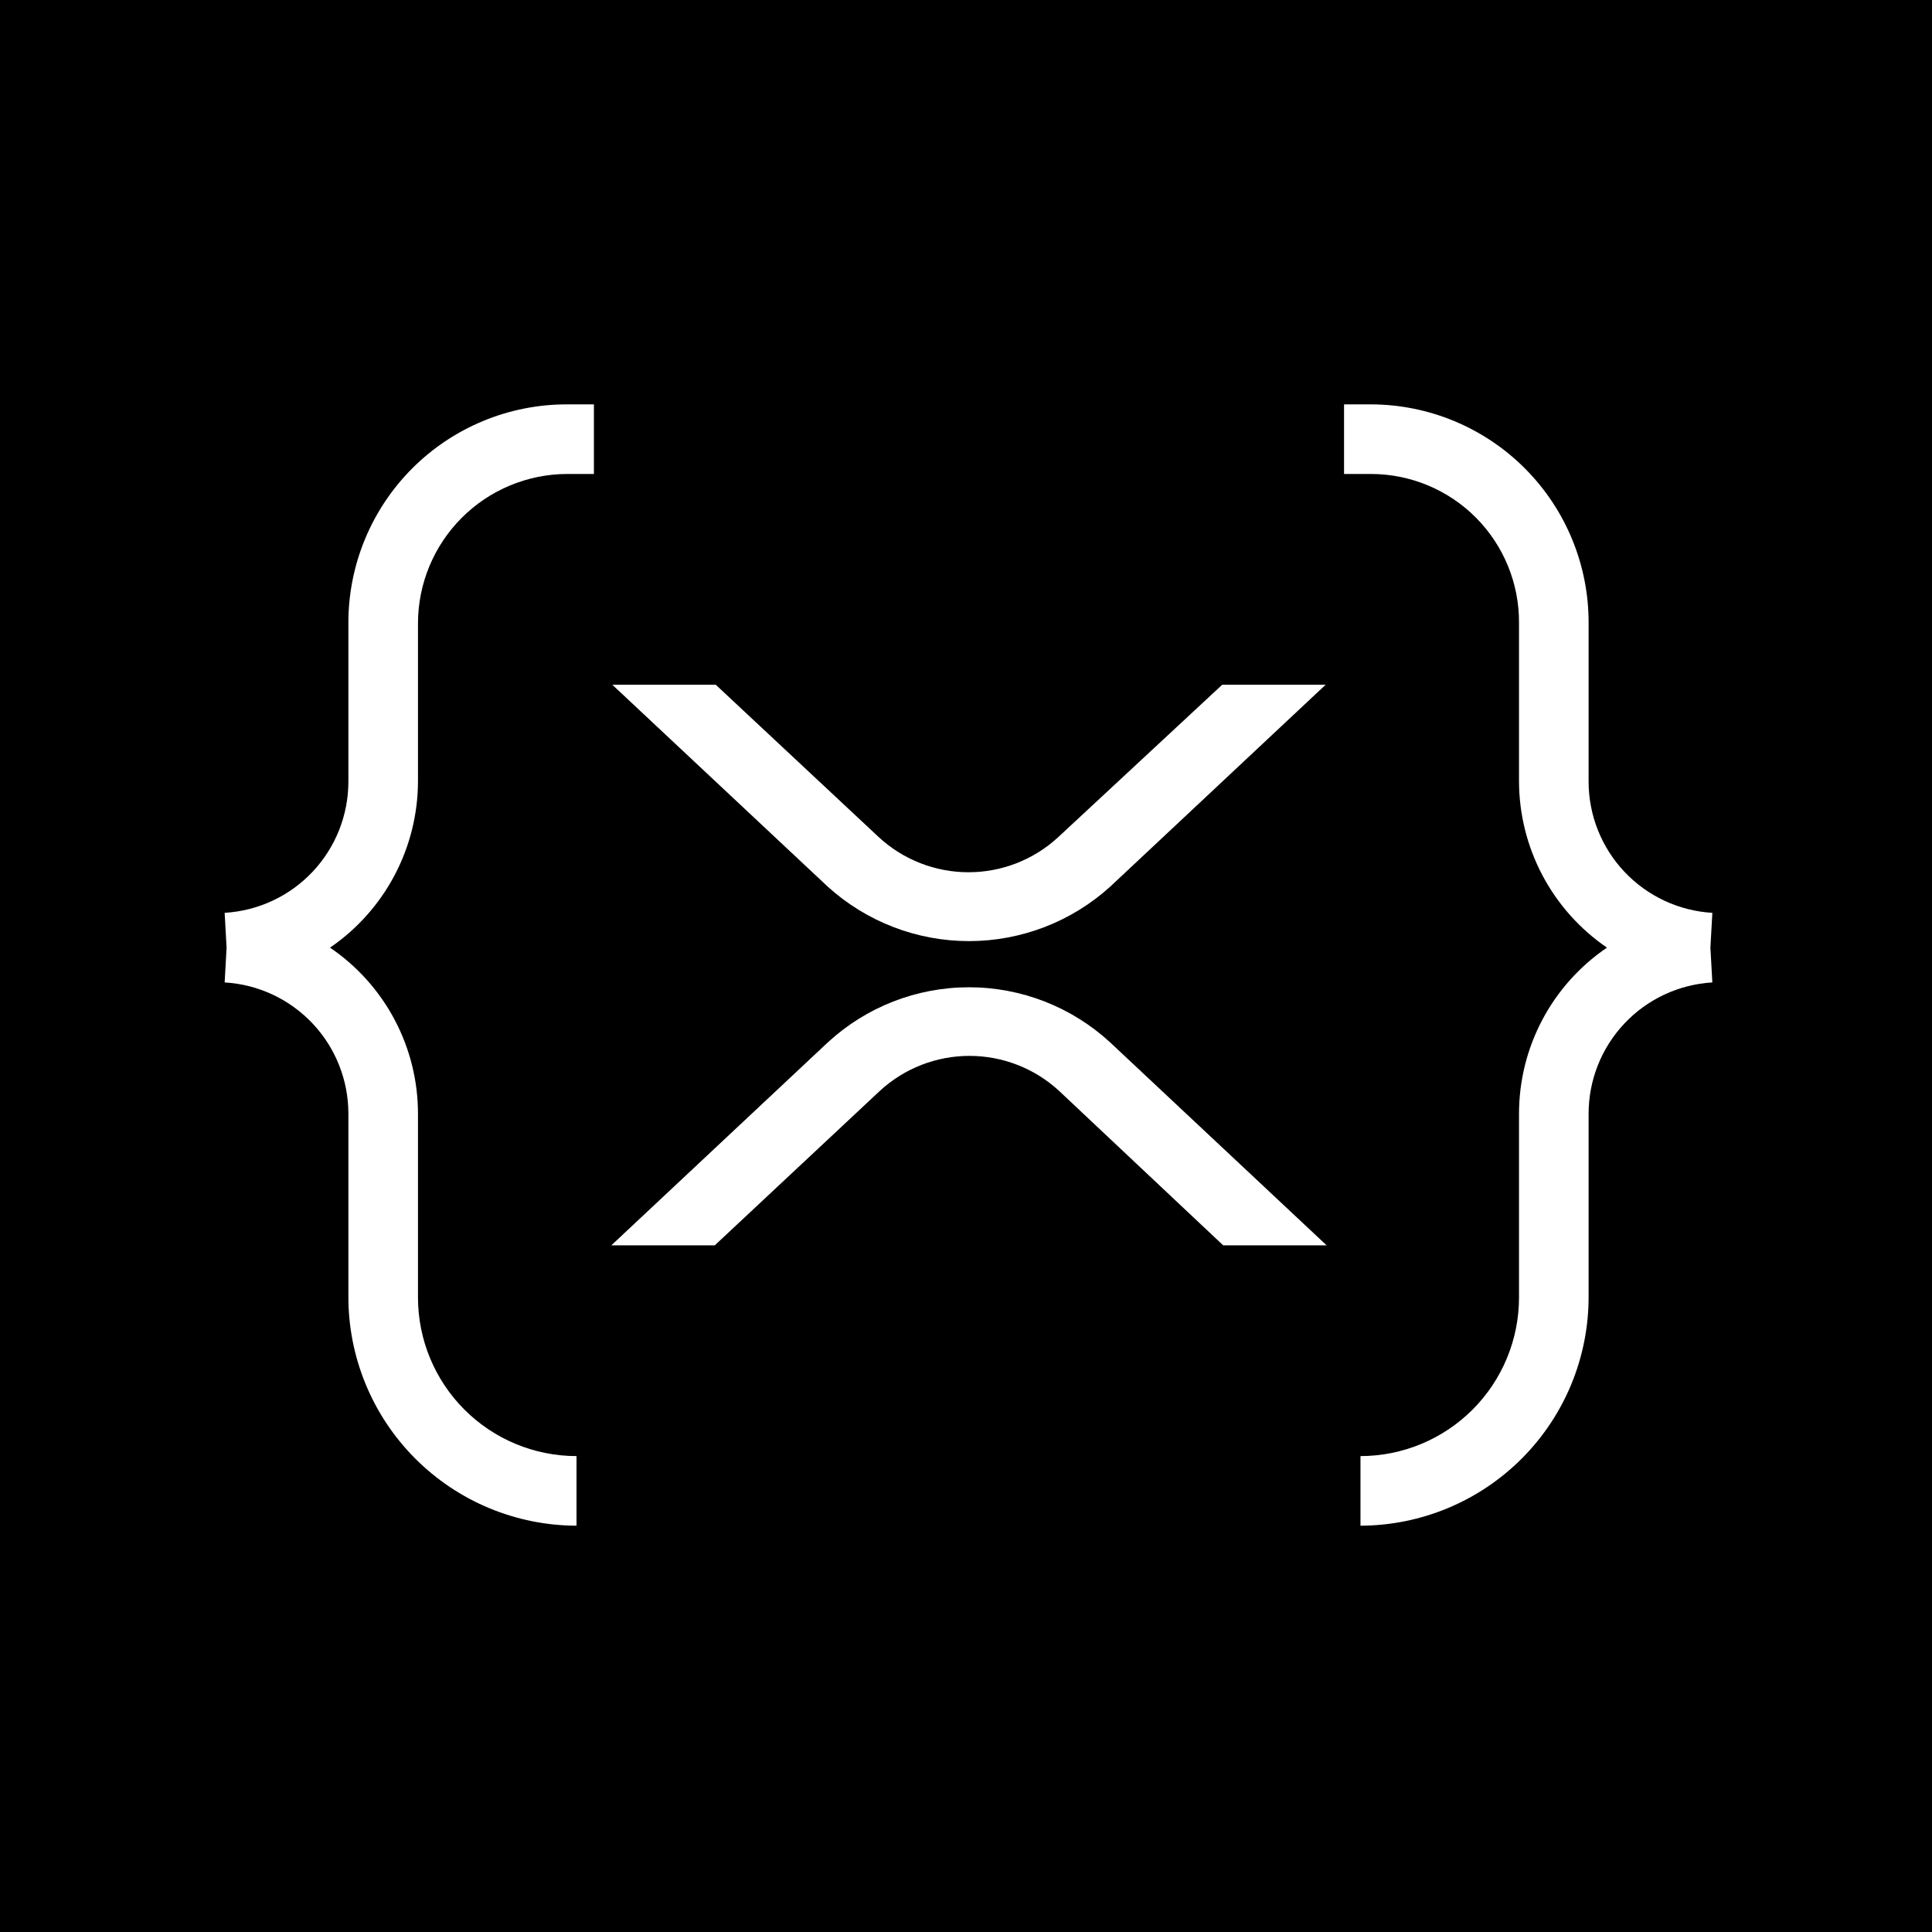
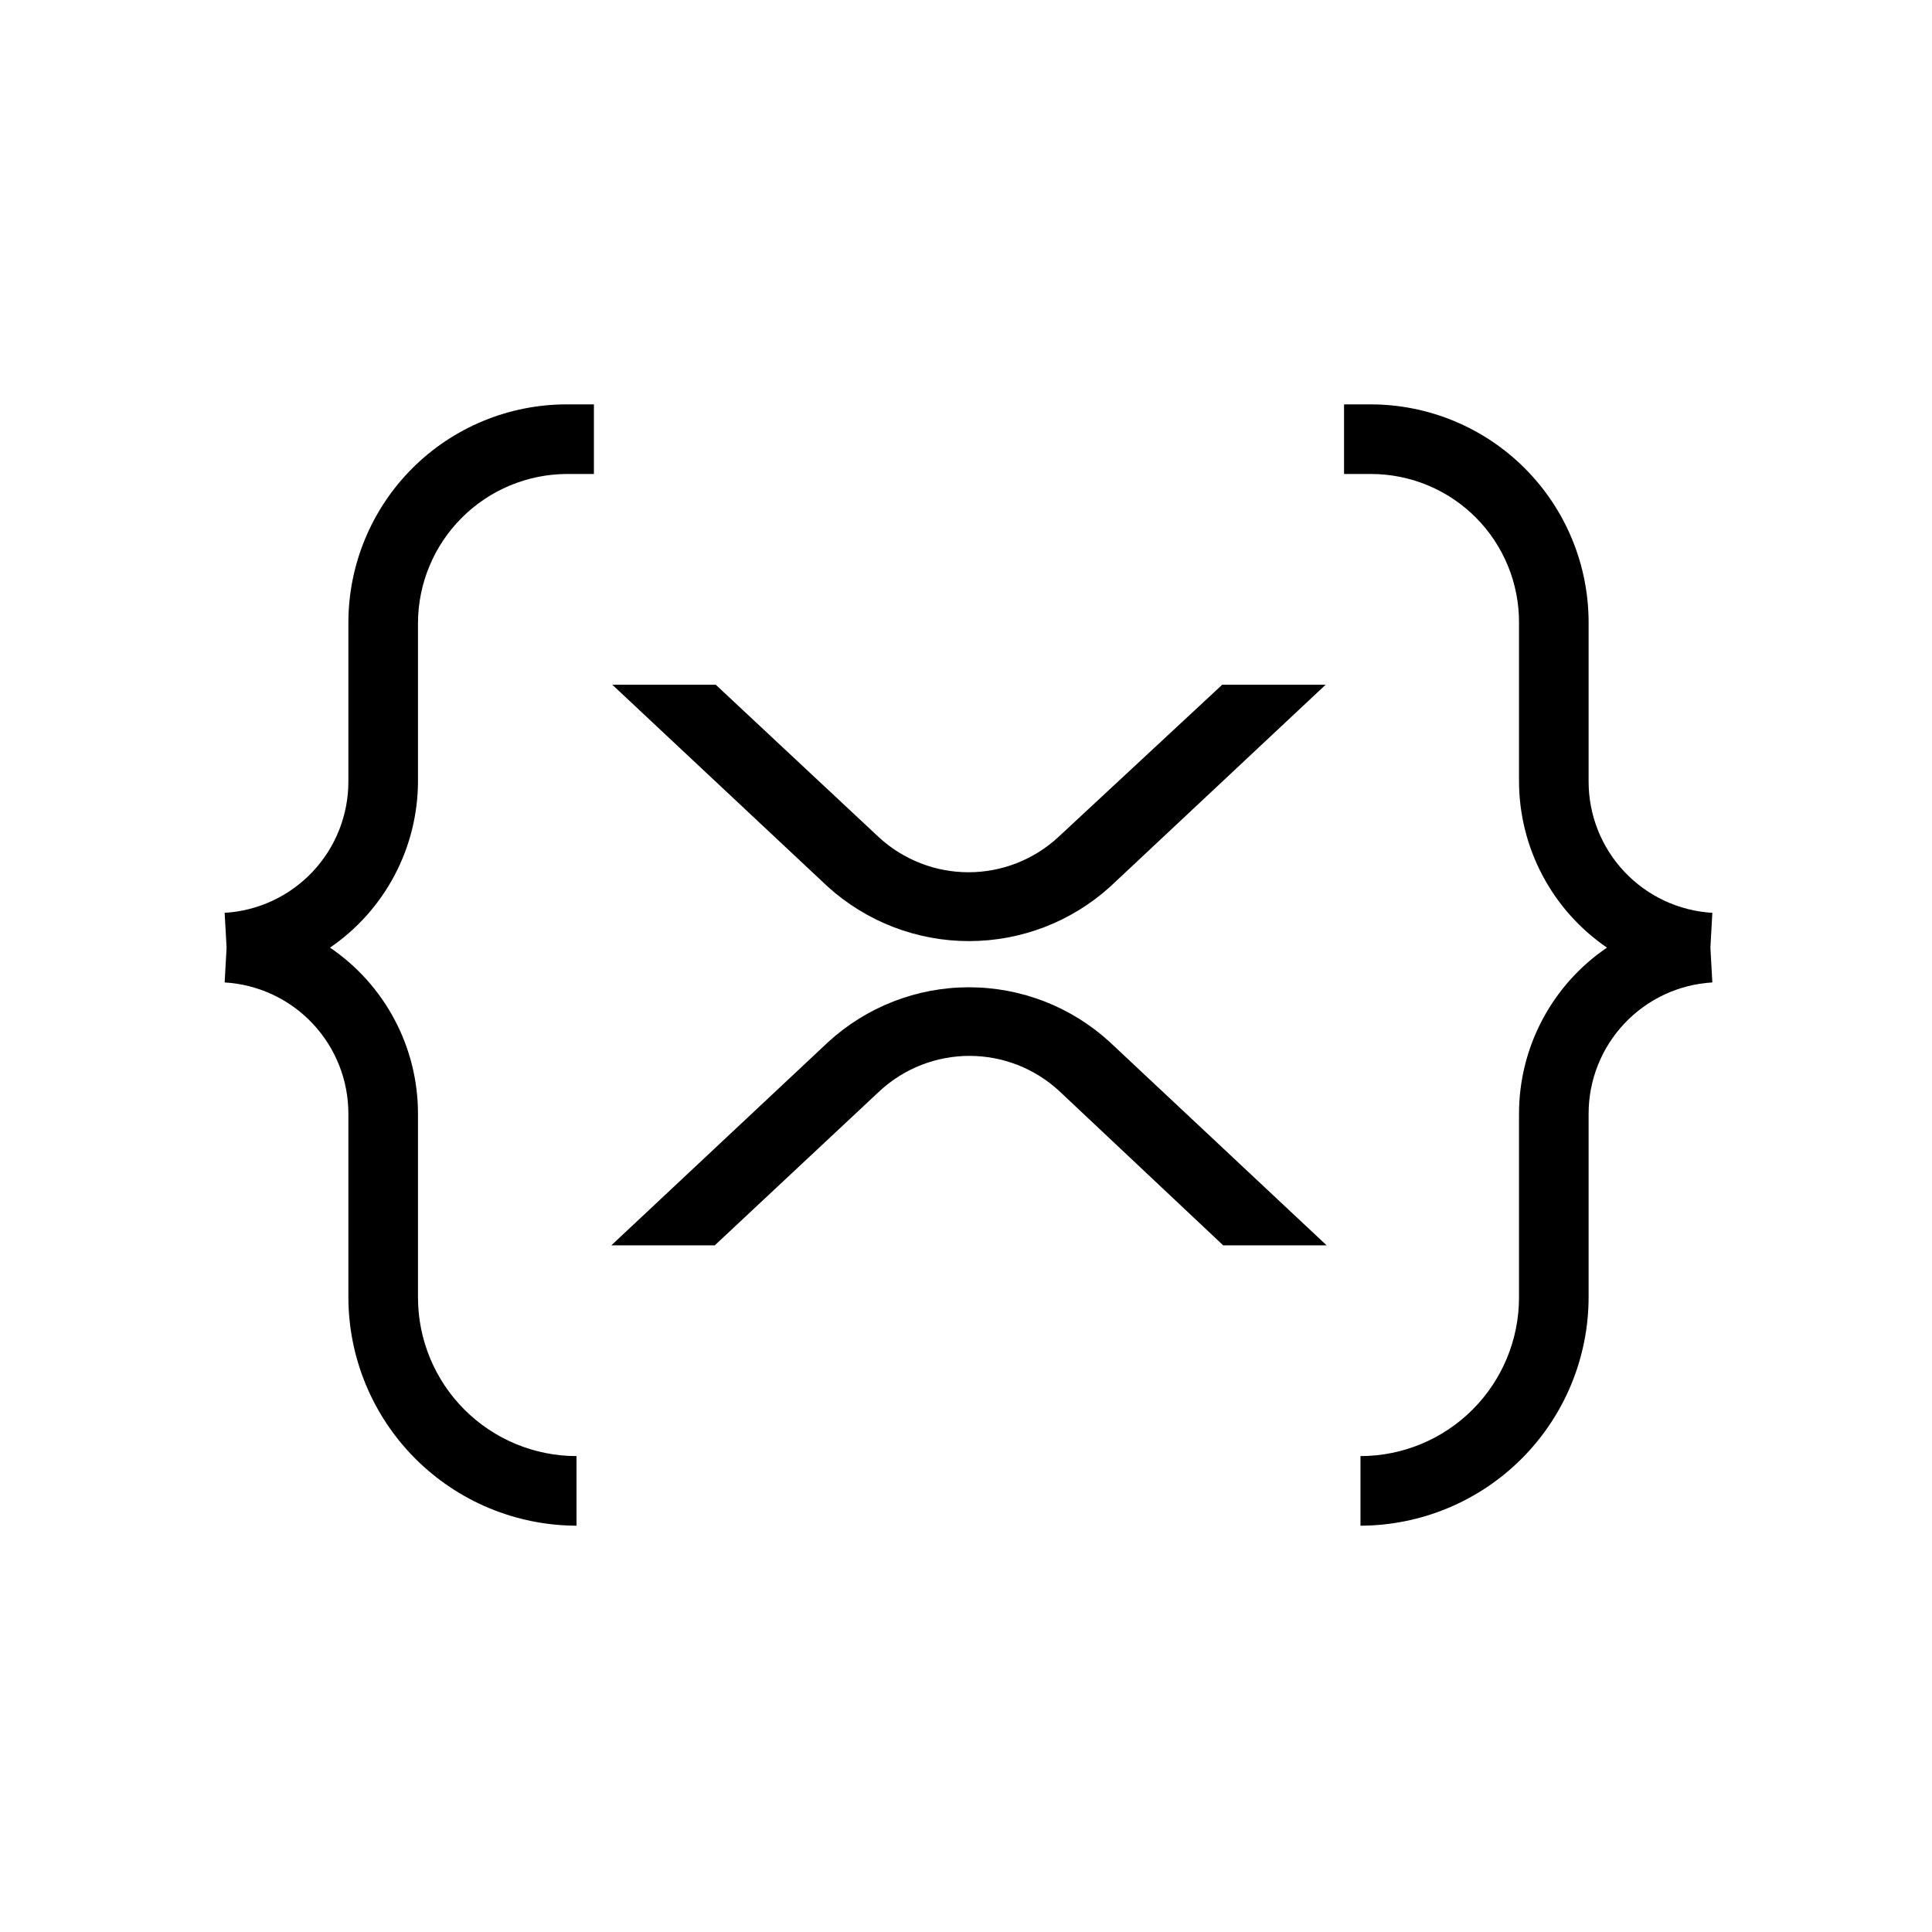
<svg xmlns="http://www.w3.org/2000/svg" width="387" height="387" viewBox="0 0 387 387" fill="none">
-   <rect width="387" height="387" fill="black" />
+   <rect width="387" height="387" fill="white" />
  <g clip-path="url(#clip0_2005_13)">
-     <path d="M113.546 94.942H118.967V81H113.546C107.798 80.995 102.105 82.123 96.793 84.321C91.481 86.518 86.655 89.741 82.591 93.806C78.526 97.871 75.303 102.697 73.106 108.008C70.908 113.32 69.78 119.013 69.785 124.761V156.516C69.796 163.24 67.236 169.714 62.627 174.61C58.019 179.507 51.712 182.455 45 182.85L45.387 189.821L45 196.792C51.712 197.187 58.019 200.136 62.627 205.032C67.236 209.928 69.796 216.402 69.785 223.126V259.722C69.764 271.866 74.566 283.521 83.135 292.126C91.704 300.731 103.338 305.582 115.482 305.613V291.671C107.061 291.666 98.987 288.319 93.033 282.365C87.079 276.411 83.731 268.336 83.726 259.916V223.126C83.732 216.558 82.129 210.088 79.058 204.282C75.986 198.477 71.539 193.512 66.106 189.821C71.524 186.115 75.959 181.147 79.028 175.344C82.098 169.542 83.711 163.081 83.726 156.516V124.761C83.762 116.863 86.915 109.299 92.5 103.715C98.084 98.13 105.648 94.977 113.546 94.942Z" fill="white" />
-     <path d="M274.648 94.942H269.227V81H274.648C286.227 81.031 297.32 85.657 305.489 93.863C313.659 102.069 318.236 113.182 318.215 124.761V156.516C318.204 163.24 320.765 169.714 325.373 174.61C329.981 179.507 336.288 182.455 343 182.85L342.613 189.821L343 196.792C336.288 197.187 329.981 200.135 325.373 205.032C320.765 209.928 318.204 216.402 318.215 223.126V259.722C318.236 271.866 313.434 283.521 304.865 292.126C296.297 300.731 284.662 305.582 272.518 305.613V291.671C280.939 291.666 289.013 288.319 294.967 282.365C300.921 276.41 304.269 268.336 304.274 259.916V223.126C304.268 216.557 305.871 210.088 308.943 204.282C312.014 198.476 316.461 193.511 321.894 189.821C316.477 186.115 312.041 181.147 308.972 175.344C305.902 169.542 304.29 163.081 304.274 156.516V124.761C304.294 120.855 303.543 116.984 302.064 113.37C300.585 109.756 298.407 106.469 295.654 103.698C292.902 100.928 289.629 98.728 286.024 97.225C282.42 95.723 278.554 94.947 274.648 94.942Z" fill="white" />
-     <path d="M244.828 137.153H265.547L222.367 177.622C214.62 184.632 204.544 188.514 194.097 188.514C183.649 188.514 173.573 184.632 165.826 177.622L122.646 137.153H143.365L176.089 167.747C180.976 172.232 187.367 174.72 194 174.72C200.633 174.72 207.024 172.232 211.911 167.747L244.828 137.153Z" fill="white" />
-     <path d="M143.172 249.459H122.453L165.827 208.796C173.531 201.7 183.622 197.761 194.097 197.761C204.571 197.761 214.663 201.7 222.367 208.796L265.741 249.459H245.022L212.105 218.478C207.218 213.993 200.826 211.505 194.194 211.505C187.561 211.505 181.169 213.993 176.283 218.478L143.172 249.459Z" fill="white" />
+     <path d="M113.546 94.942H118.967V81H113.546C107.798 80.995 102.105 82.123 96.793 84.321C91.481 86.518 86.655 89.741 82.591 93.806C78.526 97.871 75.303 102.697 73.106 108.008C70.908 113.32 69.78 119.013 69.785 124.761V156.516C69.796 163.24 67.236 169.714 62.627 174.61C58.019 179.507 51.712 182.455 45 182.85L45.387 189.821L45 196.792C51.712 197.187 58.019 200.136 62.627 205.032C67.236 209.928 69.796 216.402 69.785 223.126V259.722C69.764 271.866 74.566 283.521 83.135 292.126C91.704 300.731 103.338 305.582 115.482 305.613V291.671C107.061 291.666 98.987 288.319 93.033 282.365C87.079 276.411 83.731 268.336 83.726 259.916V223.126C83.732 216.558 82.129 210.088 79.058 204.282C75.986 198.477 71.539 193.512 66.106 189.821C71.524 186.115 75.959 181.147 79.028 175.344C82.098 169.542 83.711 163.081 83.726 156.516V124.761C83.762 116.863 86.915 109.299 92.5 103.715C98.084 98.13 105.648 94.977 113.546 94.942Z" fill="black" />
+     <path d="M274.648 94.942H269.227V81H274.648C286.227 81.031 297.32 85.657 305.489 93.863C313.659 102.069 318.236 113.182 318.215 124.761V156.516C318.204 163.24 320.765 169.714 325.373 174.61C329.981 179.507 336.288 182.455 343 182.85L342.613 189.821L343 196.792C336.288 197.187 329.981 200.135 325.373 205.032C320.765 209.928 318.204 216.402 318.215 223.126V259.722C318.236 271.866 313.434 283.521 304.865 292.126C296.297 300.731 284.662 305.582 272.518 305.613V291.671C280.939 291.666 289.013 288.319 294.967 282.365C300.921 276.41 304.269 268.336 304.274 259.916V223.126C304.268 216.557 305.871 210.088 308.943 204.282C312.014 198.476 316.461 193.511 321.894 189.821C316.477 186.115 312.041 181.147 308.972 175.344C305.902 169.542 304.29 163.081 304.274 156.516V124.761C304.294 120.855 303.543 116.984 302.064 113.37C300.585 109.756 298.407 106.469 295.654 103.698C292.902 100.928 289.629 98.728 286.024 97.225C282.42 95.723 278.554 94.947 274.648 94.942Z" fill="black" />
+     <path d="M244.828 137.153H265.547L222.367 177.622C214.62 184.632 204.544 188.514 194.097 188.514C183.649 188.514 173.573 184.632 165.826 177.622L122.646 137.153H143.365L176.089 167.747C180.976 172.232 187.367 174.72 194 174.72C200.633 174.72 207.024 172.232 211.911 167.747L244.828 137.153Z" fill="black" />
+     <path d="M143.172 249.459H122.453L165.827 208.796C173.531 201.7 183.622 197.761 194.097 197.761C204.571 197.761 214.663 201.7 222.367 208.796L265.741 249.459H245.022L212.105 218.478C207.218 213.993 200.826 211.505 194.194 211.505C187.561 211.505 181.169 213.993 176.283 218.478L143.172 249.459Z" fill="black" />
  </g>
  <defs>
    <clipPath id="clip0_2005_13">
      <rect width="298" height="225" fill="white" transform="translate(45 81)" />
    </clipPath>
  </defs>
</svg>
